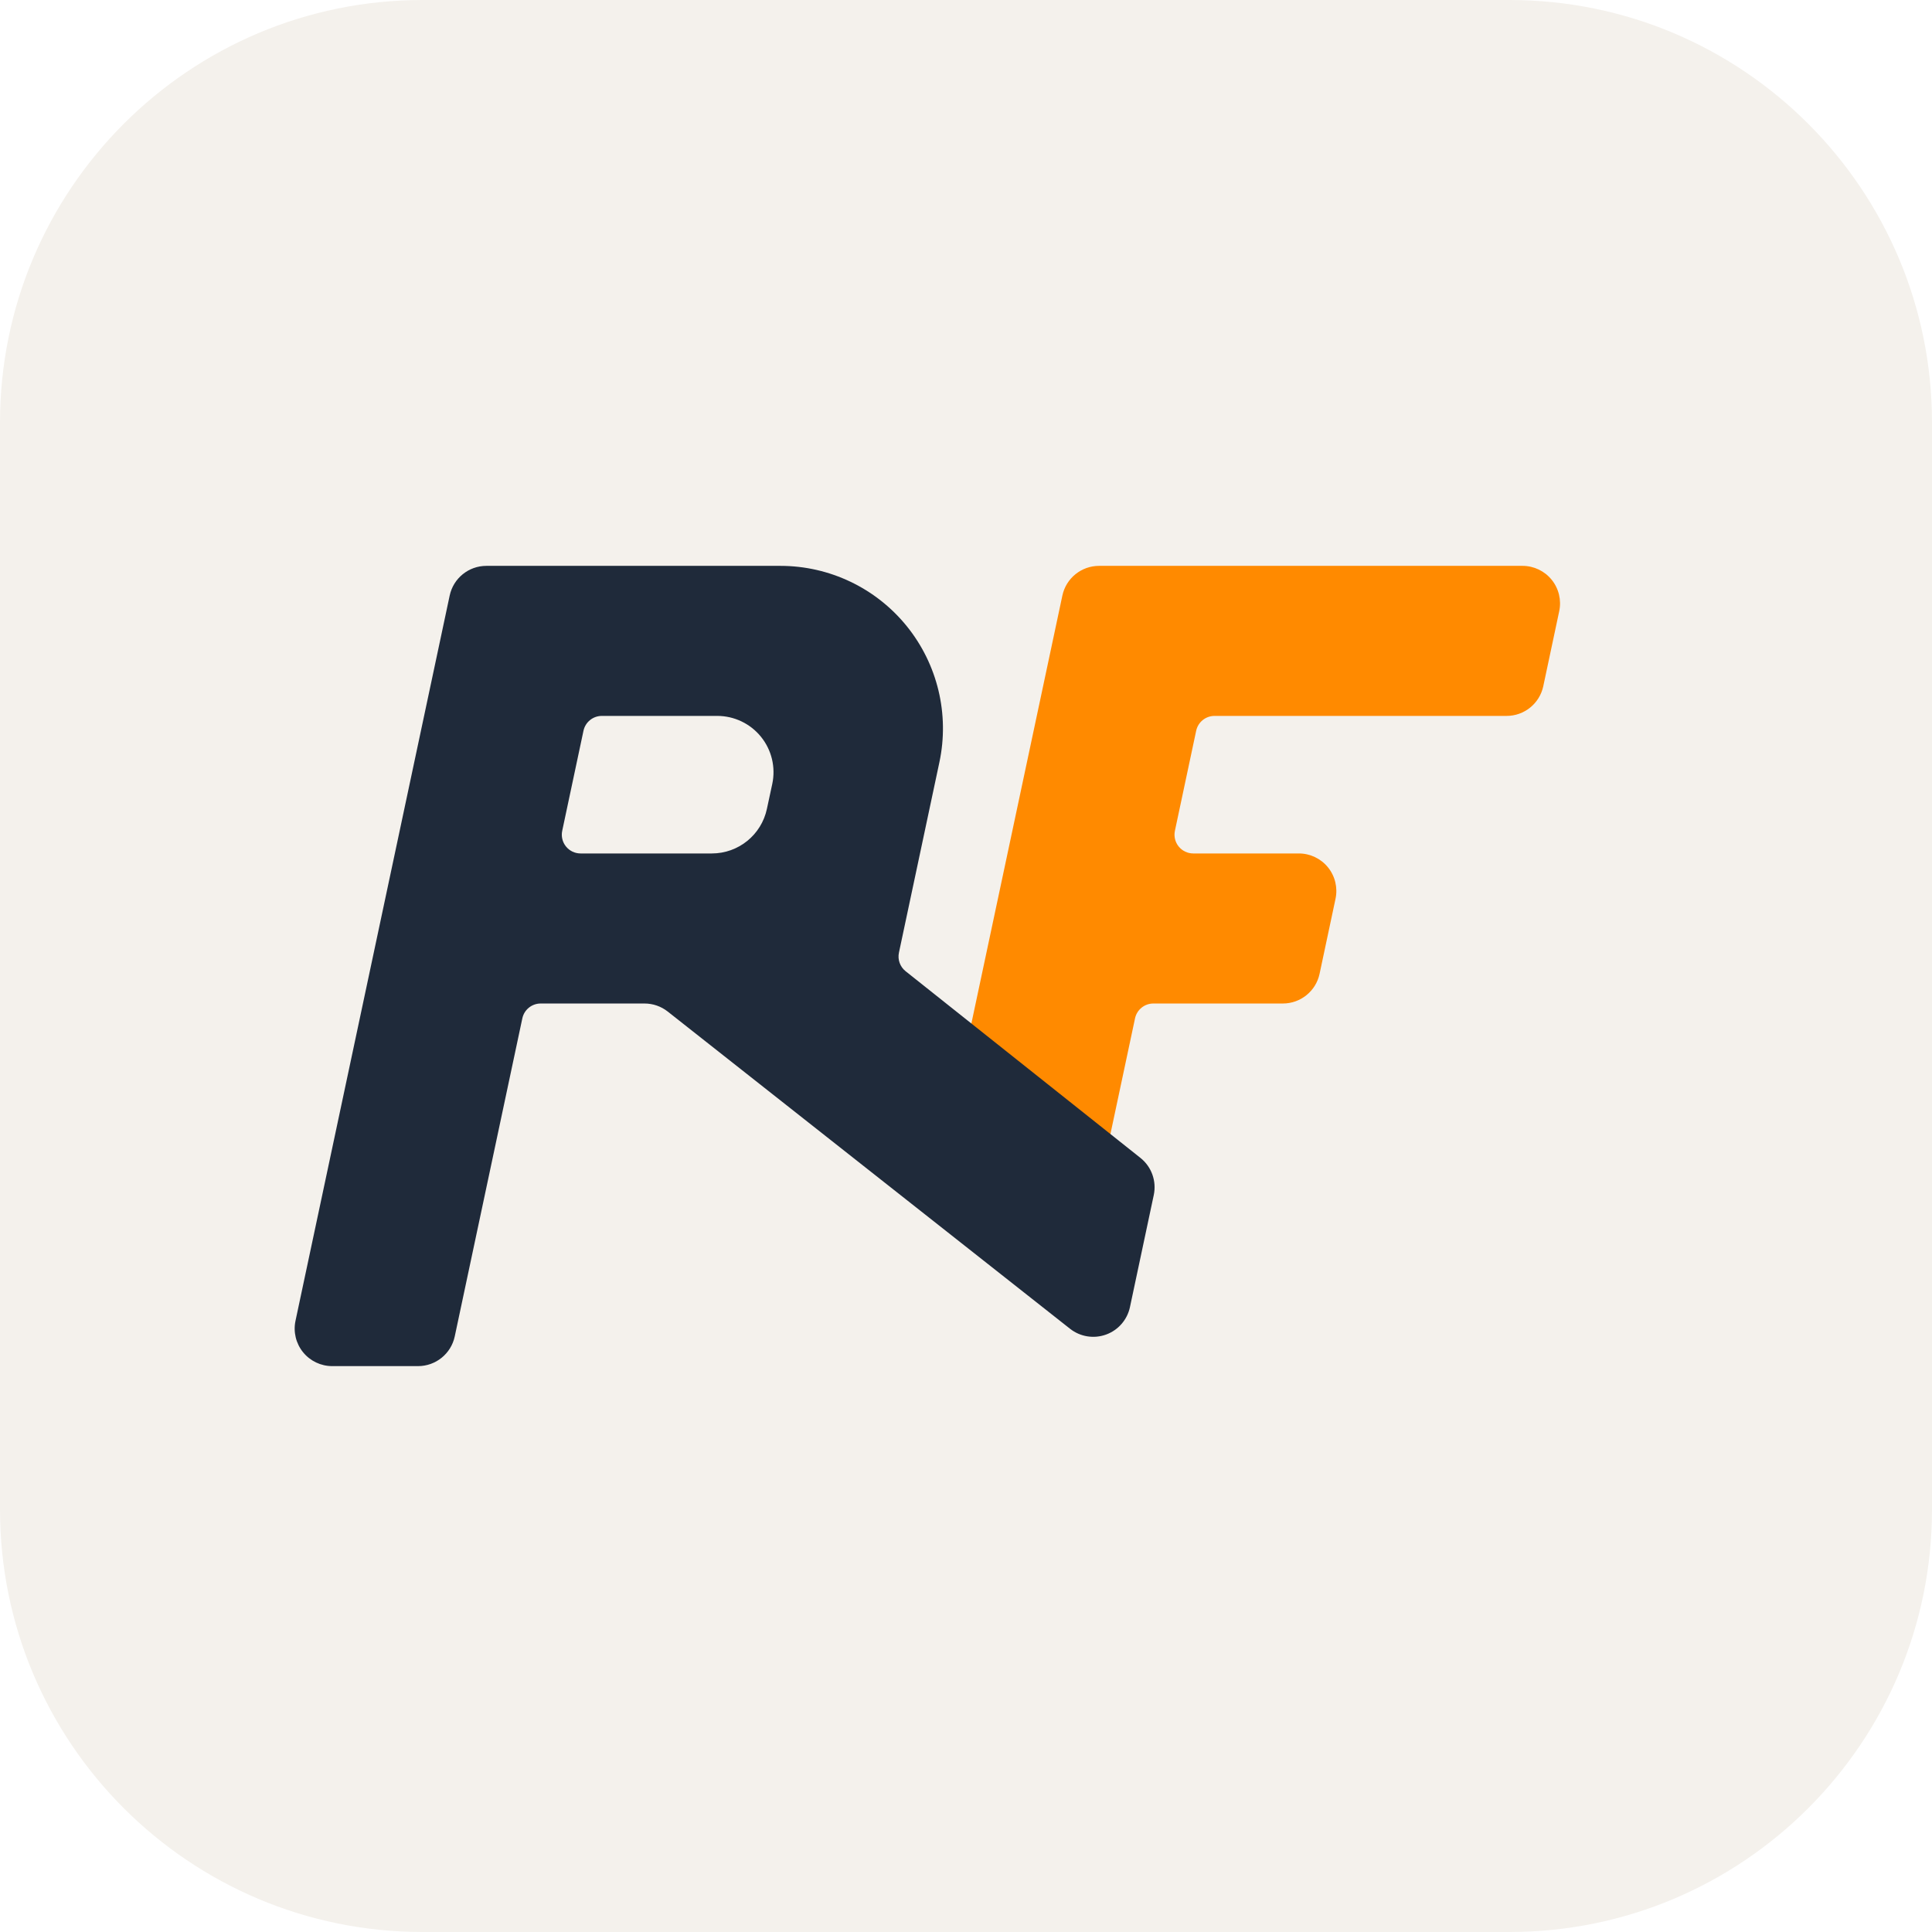
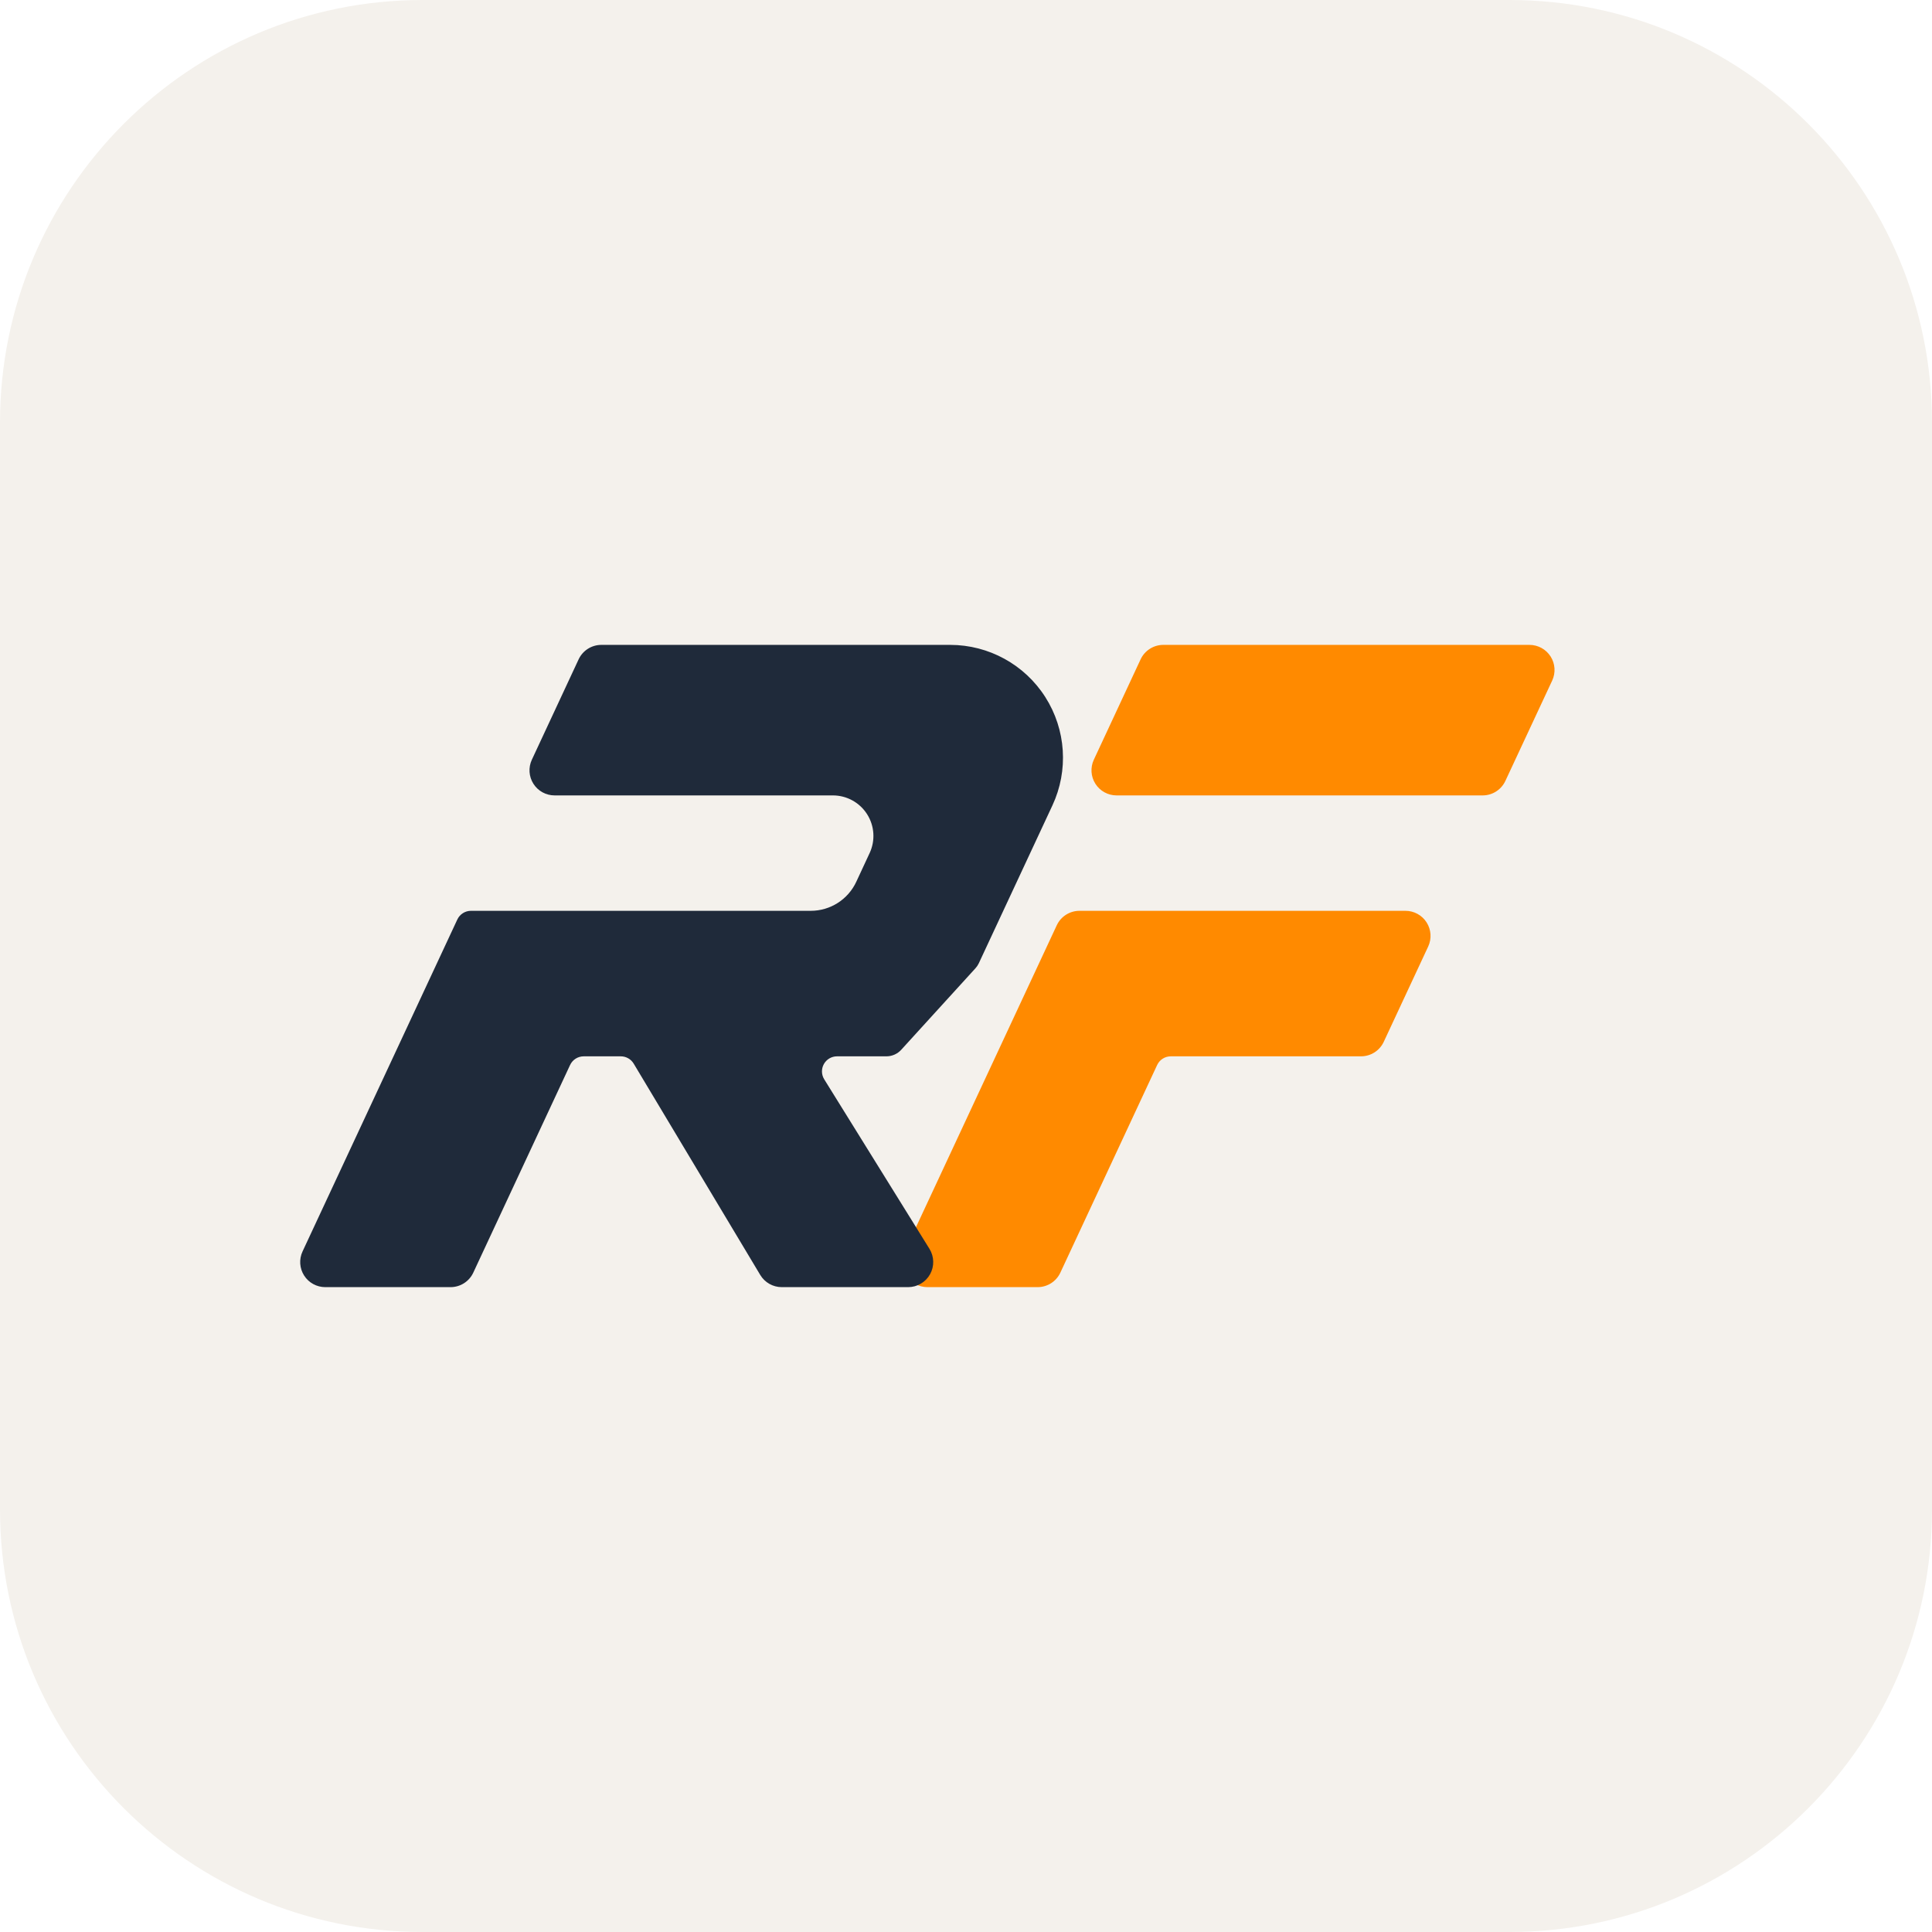
<svg xmlns="http://www.w3.org/2000/svg" viewBox="0 0 512.00 512.00" width="512.00" height="512.00" role="img" aria-label="RepForge app icon, light">
  <rect width="512.0" height="512.0" rx="112" fill="#F4F1EC" />
-   <g transform="translate(75.76 149.96) scale(1.65684)">
-     <path fill="#FF8A00" d="M124.20 4.75A6.00 6.00 0 0 1 130.07 0.00L197.80 0.00A6.00 6.00 0 0 1 203.67 7.25L201.12 19.25A6.00 6.00 0 0 1 195.25 24.00L148.54 24.00A3.00 3.00 0 0 0 145.60 26.38L142.20 42.38A3.00 3.00 0 0 0 145.13 46.00L162.02 46.00A6.00 6.00 0 0 1 167.89 53.25L165.34 65.25A6.00 6.00 0 0 1 159.47 70.00L138.76 70.00A3.00 3.00 0 0 0 135.82 72.38L131.01 95.00L105.01 95.00Z" />
-     <path fill="#1F2A3A" fill-rule="nonzero" d="M26.20 4.75A6.00 6.00 0 0 1 32.07 0.00L79.10 0.00A26.00 26.00 0 0 1 104.53 31.41L98.06 61.86A3.00 3.00 0 0 0 99.13 64.84L136.68 94.69A6.00 6.00 0 0 1 138.82 100.63L135.01 118.56A6.00 6.00 0 0 1 125.42 122.02L61.08 71.29A6.00 6.00 0 0 0 57.36 70.00L40.76 70.00A3.00 3.00 0 0 0 37.82 72.38L27.01 123.25A6.00 6.00 0 0 1 21.14 128.00L7.41 128.00A6.00 6.00 0 0 1 1.54 120.75ZM50.54 24.00A3.00 3.00 0 0 0 47.60 26.38L44.20 42.38A3.00 3.00 0 0 0 47.13 46.00L68.14 46.00A9.00 9.00 0 0 0 76.94 38.87L77.80 34.87A9.00 9.00 0 0 0 68.99 24.00Z" />
+   <g transform="translate(75.76 170.90) scale(1.32974)">
+     <path fill="#FF8A00" d="M170.34 2.89A5.00 5.00 0 0 1 174.87 0.00L247.84 0.00A5.00 5.00 0 0 1 252.37 7.11L243.04 27.11A5.00 5.00 0 0 1 238.51 30.00L165.55 30.00A5.00 5.00 0 0 1 161.02 22.89ZM153.63 55.89A5.00 5.00 0 0 1 158.16 53.00L223.12 53.00A5.00 5.00 0 0 1 227.66 60.11L218.80 79.11A5.00 5.00 0 0 1 214.26 82.00L176.36 82.00A3.00 3.00 0 0 0 173.64 83.73L154.35 125.11A5.00 5.00 0 0 1 149.81 128.00L127.85 128.00A5.00 5.00 0 0 1 123.32 120.89Z" />
+     <path fill="#1F2A3A" fill-rule="nonzero" d="M58.34 2.89A5.00 5.00 0 0 1 62.87 0.00L132.39 0.00A22.49 22.49 0 0 1 152.77 31.99L138.10 63.45A4.00 4.00 0 0 1 137.43 64.45L122.64 80.69A4.00 4.00 0 0 1 119.68 82.00L109.84 82.00A3.00 3.00 0 0 0 107.29 86.58L128.26 120.36A5.00 5.00 0 0 1 124.01 128.00L98.83 128.00A5.00 5.00 0 0 1 94.54 125.57L69.32 83.46A3.00 3.00 0 0 0 66.75 82.00L59.36 82.00A3.00 3.00 0 0 0 56.64 83.73L37.35 125.11A5.00 5.00 0 0 1 32.81 128.00L7.85 128.00A5.00 5.00 0 0 1 3.32 120.89L34.17 54.73A3.00 3.00 0 0 1 36.88 53.00L104.60 53.00A10.00 10.00 0 0 0 113.67 47.23L116.34 41.49A8.08 8.08 0 0 0 109.02 30.00L53.55 30.00A5.00 5.00 0 0 1 49.02 22.89Z" />
  </g>
</svg>
